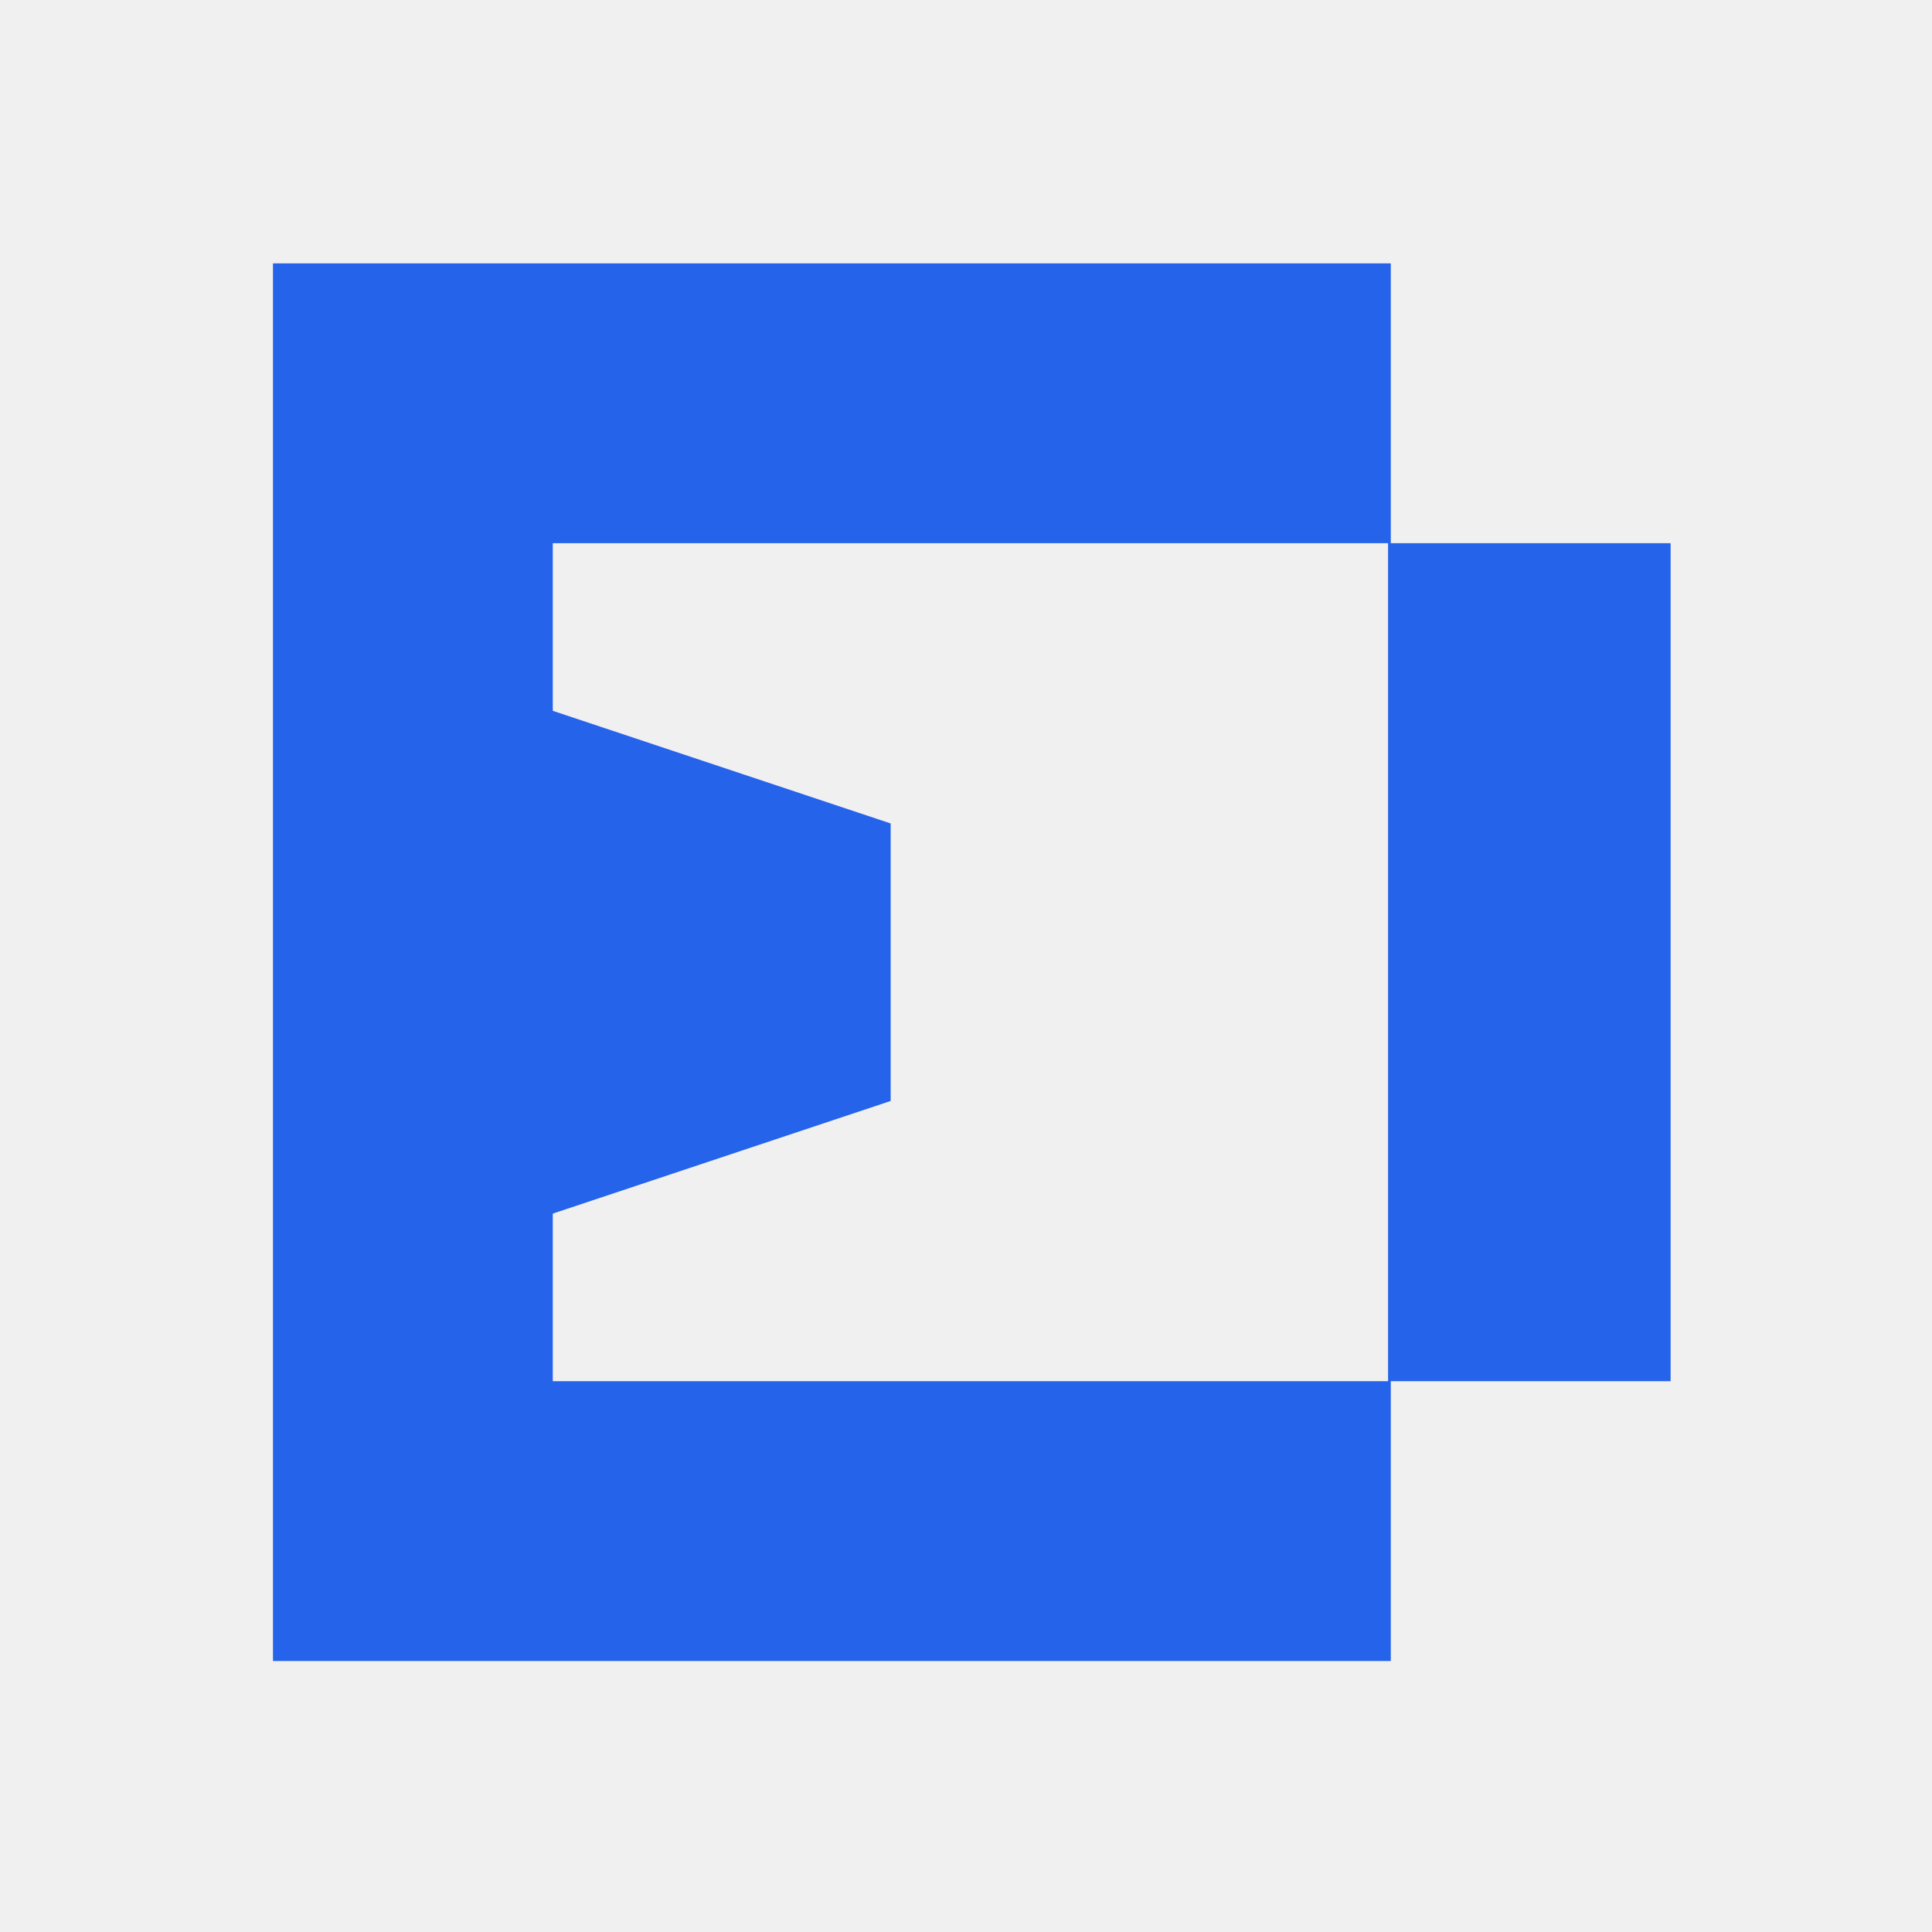
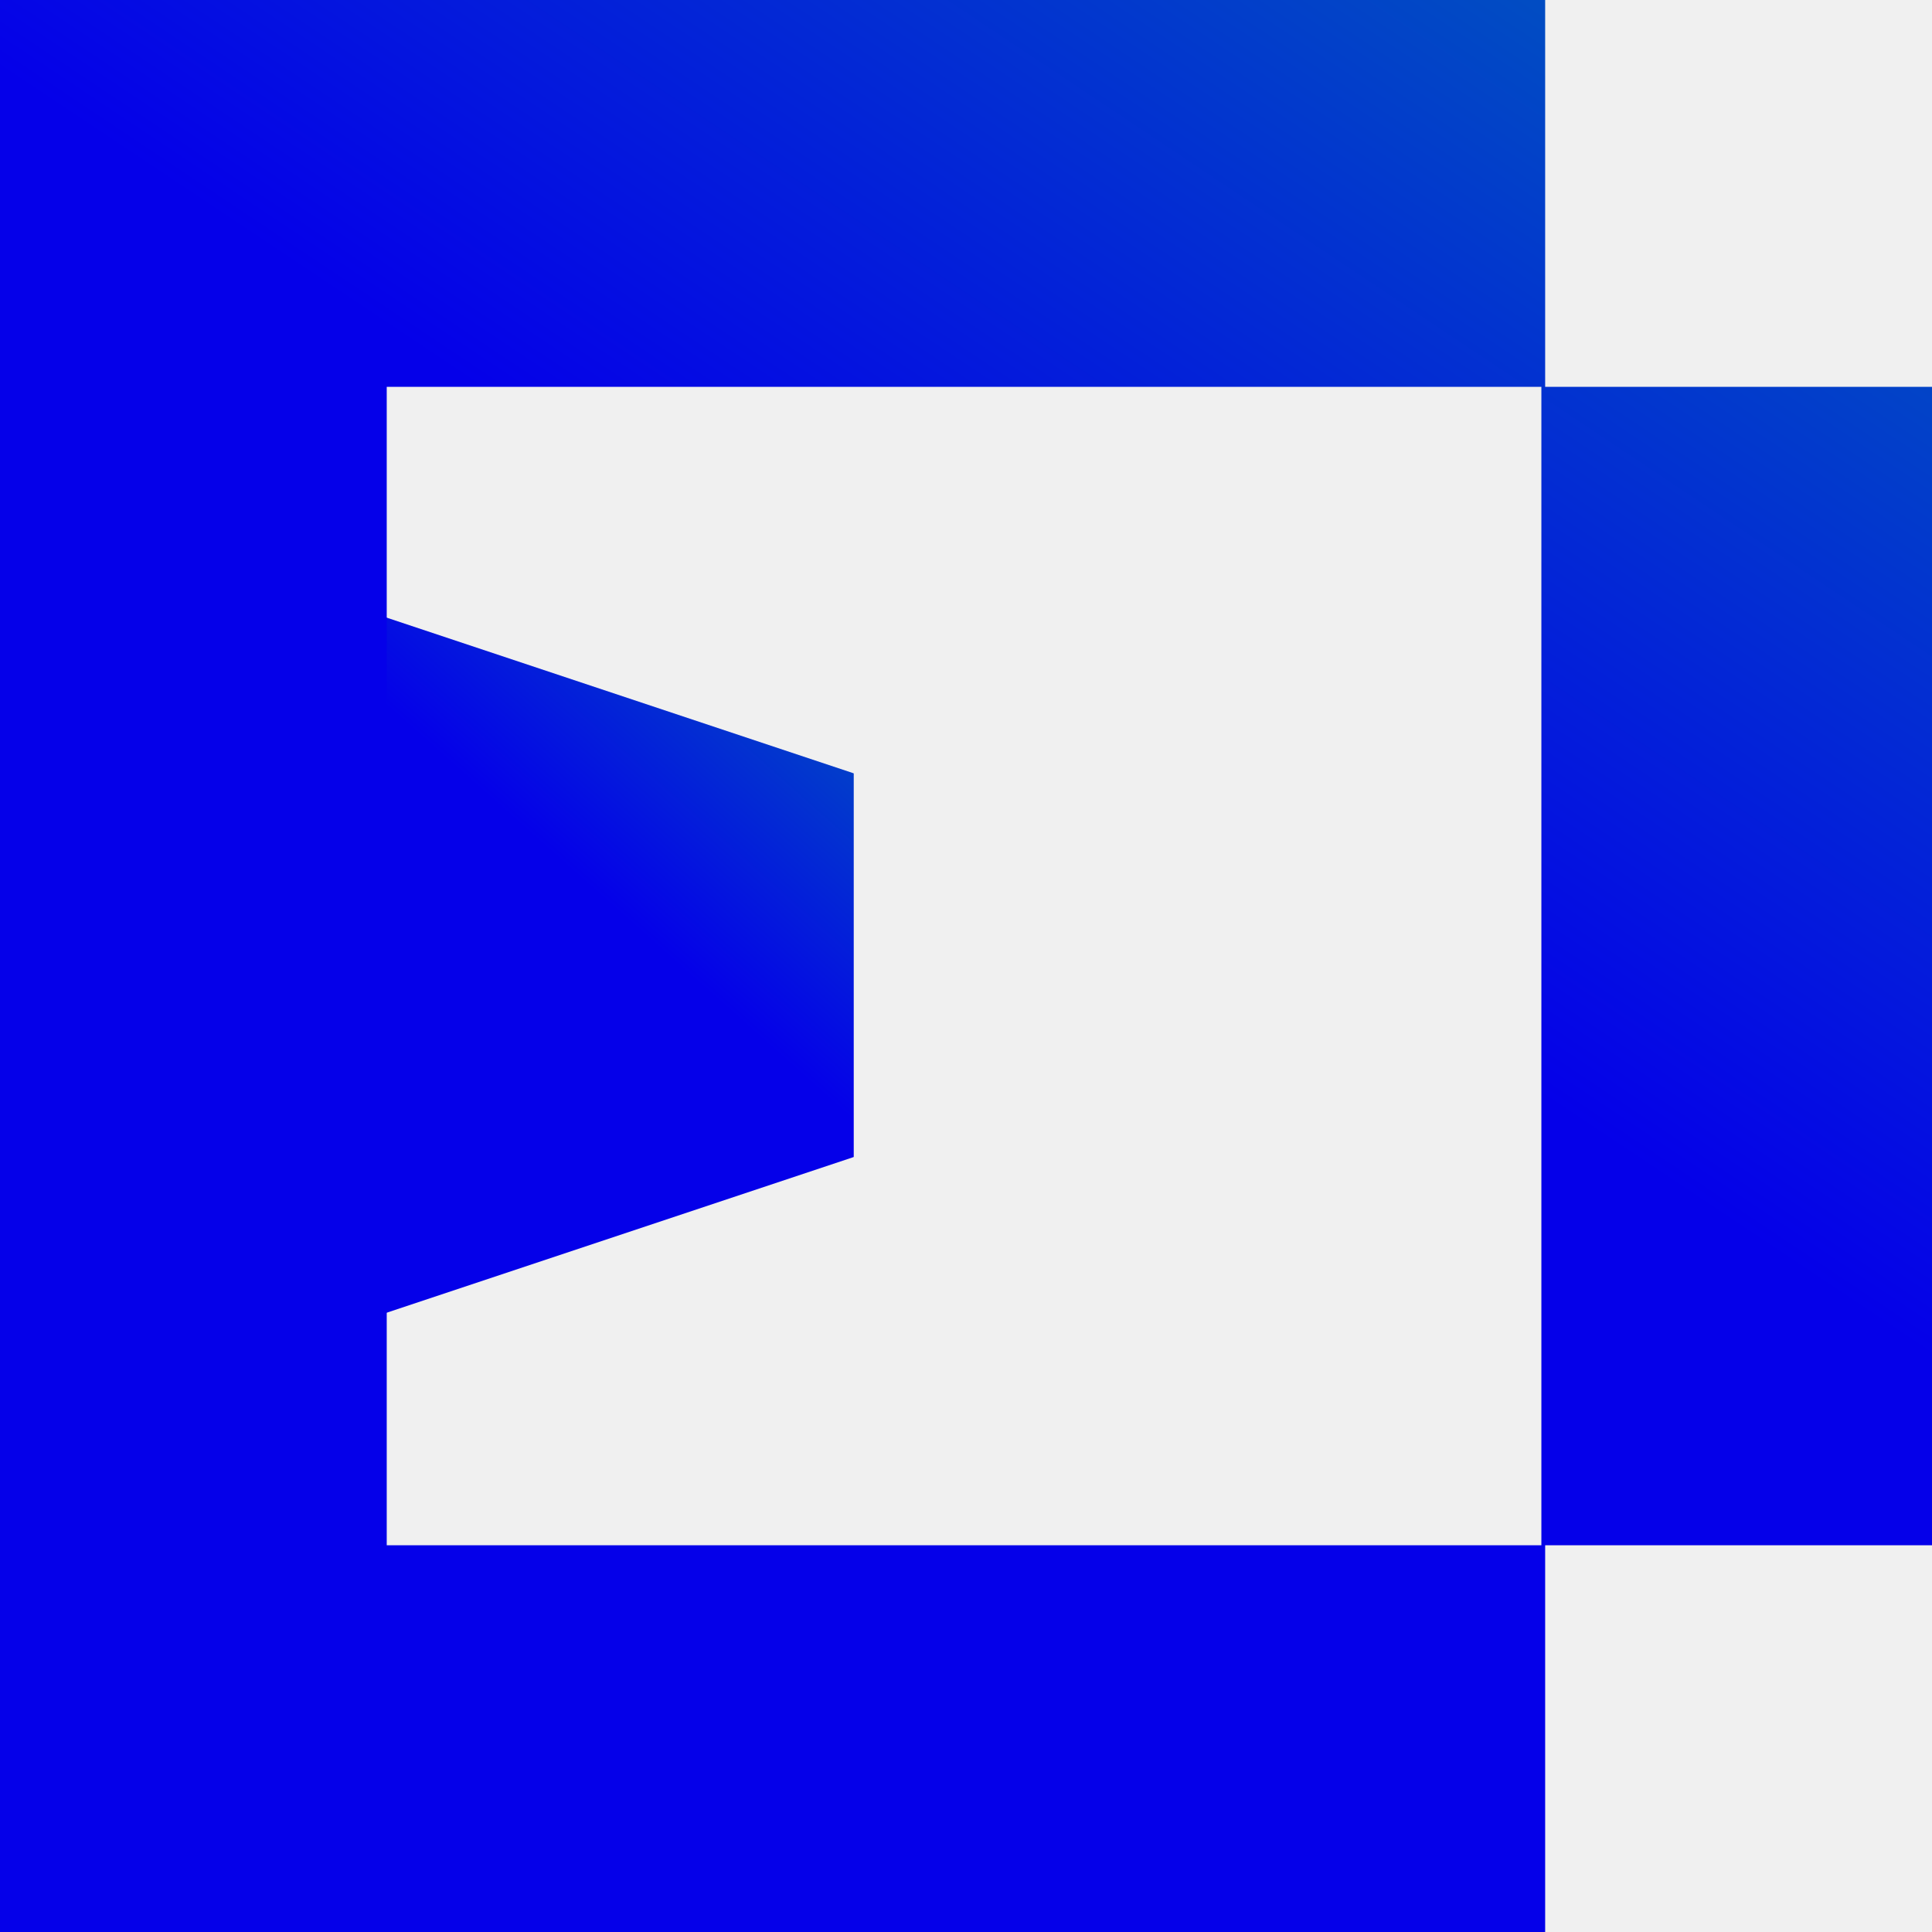
- <svg xmlns="http://www.w3.org/2000/svg" width="500" zoomAndPan="magnify" viewBox="0 0 375 375" height="500" preserveAspectRatio="xMidYMid meet" version="1.0">
-   <defs>
-     <g />
-     <clipPath id="f1257d509c">
-       <path d="M 92.082 133 L 172.879 133 L 172.879 240.629 L 92.082 240.629 Z M 92.082 133 " clip-rule="nonzero" />
-     </clipPath>
-     <clipPath id="9bdf37dd39">
-       <path d="M 172.879 213.695 L 172.879 159.832 L 92.082 132.898 L 92.082 240.629 Z M 172.879 213.695 " clip-rule="nonzero" />
-     </clipPath>
-   </defs>
-   <g fill="#2563eb" fill-opacity="1">
-     <g transform="translate(52.98401, 322.4016)">
-       <g>
-         <path d="M 271.281 -216.969 L 271.281 -54.312 L 216.969 -54.312 L 216.969 0 L 0 0 L 0 -271.281 L 216.969 -271.281 L 216.969 -216.969 Z M 54.312 -54.312 L 216.438 -54.312 L 216.438 -216.969 L 54.312 -216.969 Z M 54.312 -54.312 " />
-       </g>
+ <svg xmlns="http://www.w3.org/2000/svg" width="707" height="707" viewBox="0 0 707 707" fill="none">
+   <mask id="mask0_6_82" style="mask-type:luminance" maskUnits="userSpaceOnUse" x="101" y="212" width="212" height="282">
+     <path d="M101.912 212.282H312.466V493.578H101.912V212.282Z" fill="white" />
+   </mask>
+   <g mask="url(#mask0_6_82)">
+     <mask id="mask1_6_82" style="mask-type:luminance" maskUnits="userSpaceOnUse" x="101" y="212" width="212" height="282">
+       <path d="M312.466 423.384V283.014L101.912 212.83V493.578L312.466 423.384Z" fill="white" />
+     </mask>
+     <g mask="url(#mask1_6_82)">
+       <path d="M101.912 493.578V213.108H312.466V493.578H101.912Z" fill="url(#paint0_linear_6_82)" />
    </g>
  </g>
-   <g clip-path="url(#f1257d509c)">
-     <g clip-path="url(#9bdf37dd39)">
-       <path fill="#2563eb" d="M 92.082 240.629 L 92.082 133.004 L 172.879 133.004 L 172.879 240.629 Z M 92.082 240.629 " fill-opacity="1" fill-rule="nonzero" />
-     </g>
-   </g>
+   <path d="M707 141.561V565.477H565.438V707H0V0H565.438V141.561H707ZM141.523 565.477H564.054V141.561H141.523V565.477Z" fill="url(#paint1_linear_6_82)" />
+   <defs>
+     <linearGradient id="paint0_linear_6_82" x1="309.935" y1="146.462" x2="60.975" y2="426.777" gradientUnits="userSpaceOnUse">
+       <stop offset="0.115" stop-color="#0062B8" />
+       <stop offset="0.522" stop-color="#0500E9" />
+     </linearGradient>
+     <linearGradient id="paint1_linear_6_82" x1="698.5" y1="-168" x2="115.098" y2="707" gradientUnits="userSpaceOnUse">
+       <stop offset="0.115" stop-color="#0062B8" />
+       <stop offset="0.522" stop-color="#0500E9" />
+     </linearGradient>
+   </defs>
</svg>
